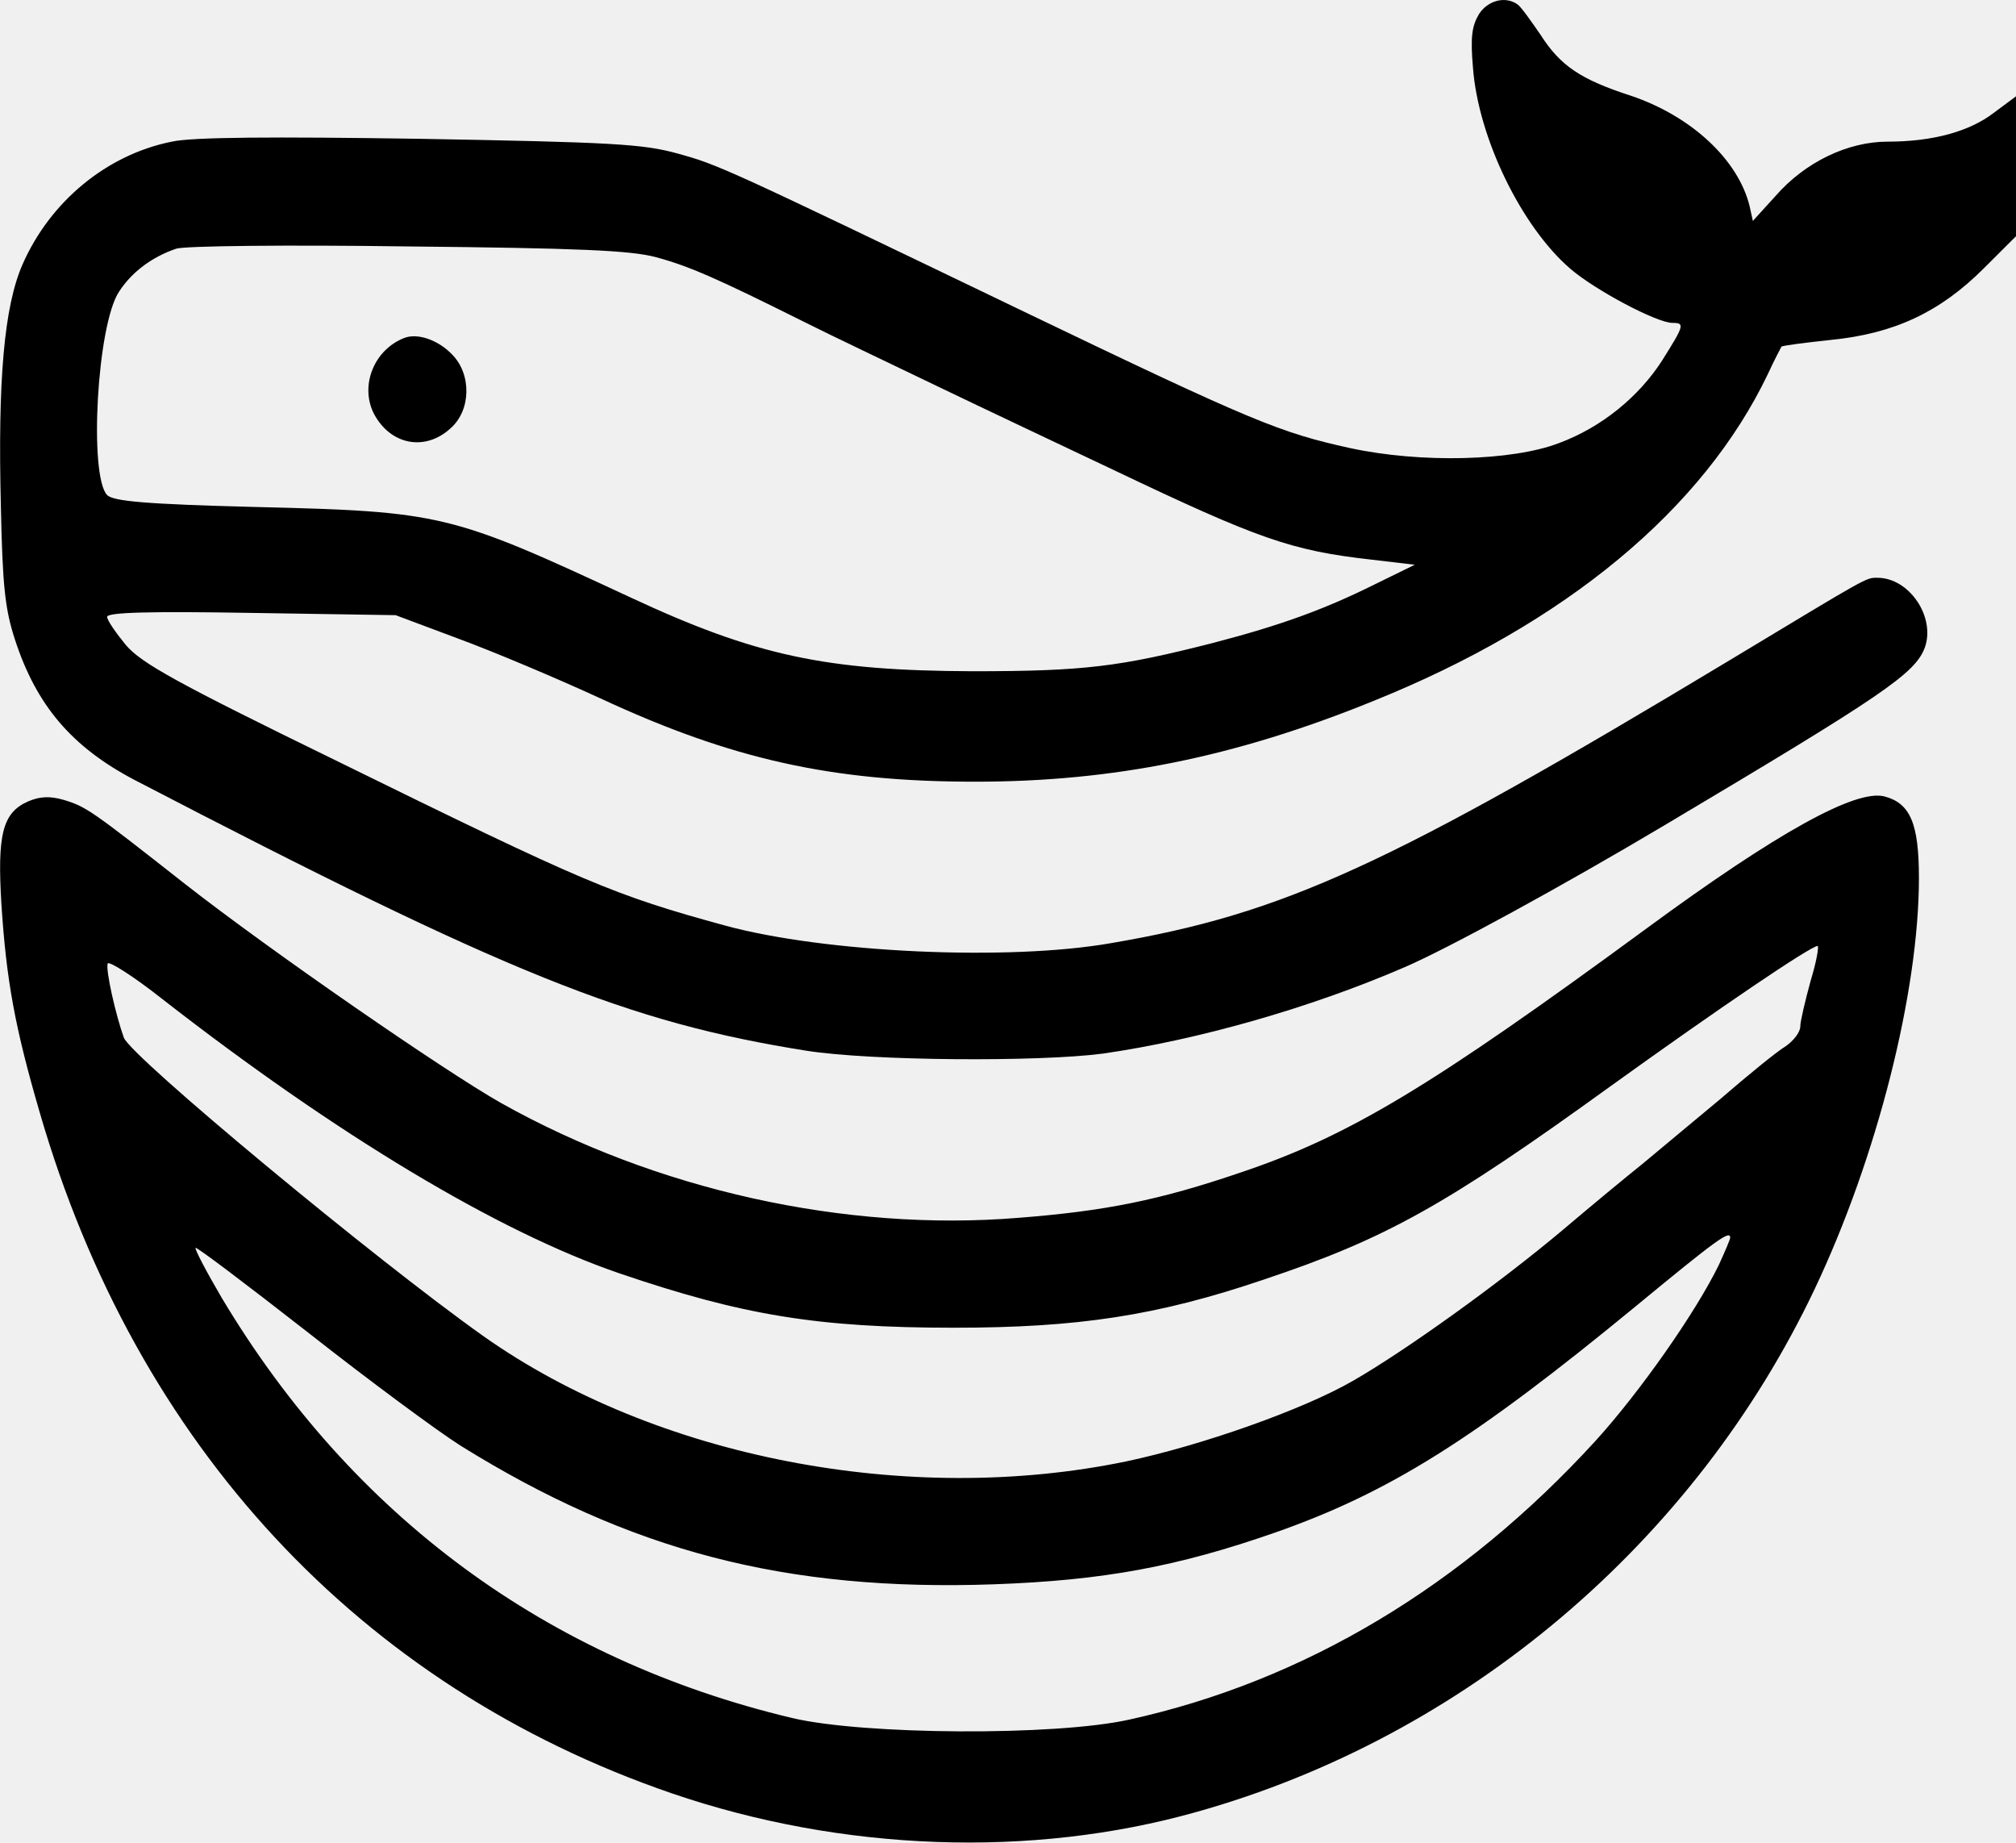
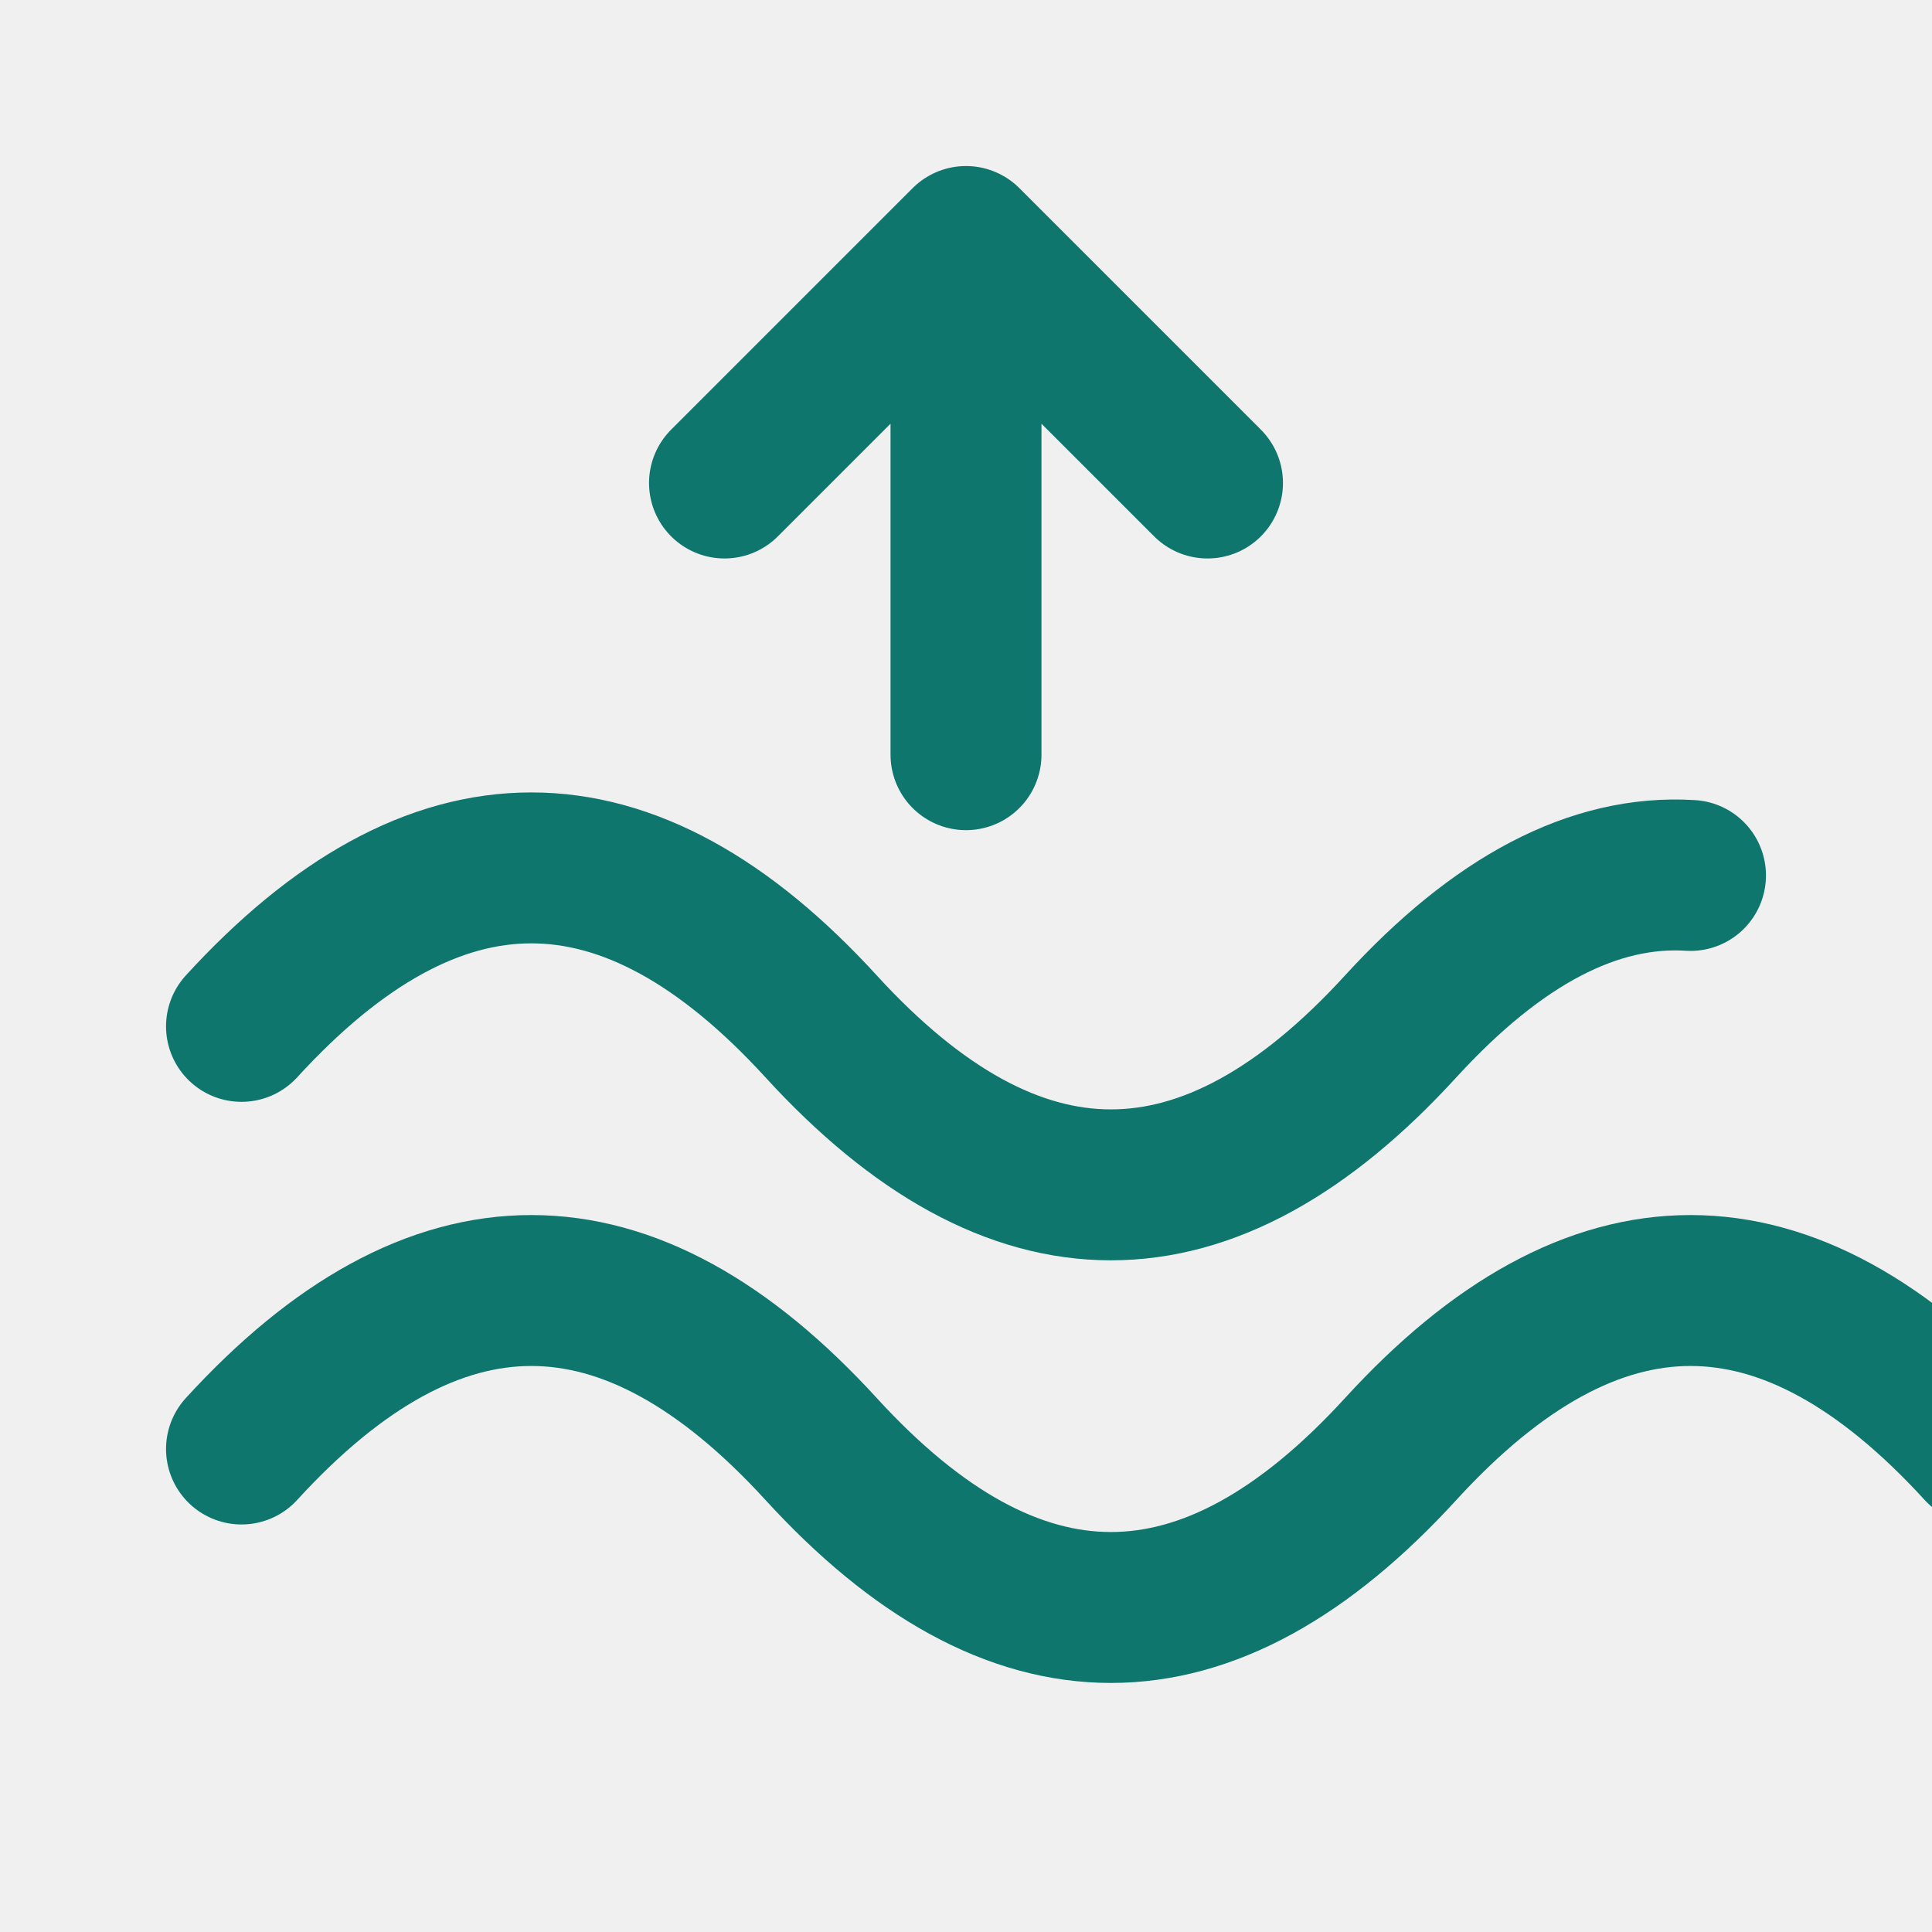
- <svg xmlns="http://www.w3.org/2000/svg" width="6323" height="5778" viewBox="0 0 6323 5778" fill="none">
+ <svg xmlns="http://www.w3.org/2000/svg" viewBox="0 0 64 64" fill="none" role="img" aria-label="DeployTide">
  <style>
-   :root { color-scheme: light dark; }
-   path { fill: black; }
-   @media (prefers-color-scheme: dark) {
-     path { fill: white; }
-   }
- </style>
-   <path d="M4638.51 44.529C4616.52 81.829 4611.45 115.575 4619.9 213.263C4636.82 433.505 4772.12 710.584 4924.33 842.019C5002.12 909.512 5196.61 1012.53 5245.66 1012.53C5284.56 1012.53 5282.87 1019.63 5213.53 1129.75C5140.8 1243.43 5024.11 1339.34 4890.5 1389.07C4743.36 1445.91 4455.85 1453.01 4234.3 1405.06C4016.13 1357.1 3931.57 1323.35 3211.11 977.006C2265.71 522.312 2253.87 516.984 2125.34 481.461C2017.1 451.267 1917.32 445.938 1316.93 435.281C853.533 428.177 601.539 429.953 538.964 444.162C334.325 485.013 156.745 632.434 70.493 829.586C12.991 961.021 -7.304 1191.92 2.843 1589.78C7.917 1841.99 16.373 1911.26 46.815 2005.39C114.465 2213.2 226.086 2342.86 422.269 2445.88C1594.29 3055.1 1969.74 3206.07 2529.54 3294.88C2732.49 3326.85 3258.46 3330.4 3459.72 3303.76C3755.69 3261.13 4107.46 3161.66 4403.43 3033.78C4540.42 2975.17 4904.03 2776.24 5220.29 2587.97C5910.31 2177.68 6006.71 2111.96 6037.16 2030.26C6070.98 1934.35 5988.11 1811.79 5888.33 1811.79C5851.12 1811.79 5862.96 1806.47 5426.62 2069.34C4352.69 2715.85 4026.28 2865.05 3485.09 2957.41C3162.06 3014.24 2587.04 2987.6 2274.17 2902.35C1924.08 2806.44 1839.52 2770.91 1051.41 2383.71C552.493 2140.38 444.255 2079.99 395.209 2023.16C363.076 1984.08 336.016 1945.01 336.016 1934.35C336.016 1920.14 467.932 1916.59 787.575 1921.92L1240.82 1929.02L1435.32 2001.84C1541.86 2040.92 1744.81 2126.17 1883.49 2190.11C2296.15 2381.94 2610.72 2451.21 3058.9 2451.21C3490.16 2451.21 3872.38 2374.83 4305.33 2198.99C4910.8 1955.66 5342.06 1596.88 5545.01 1172.38C5565.3 1127.98 5585.6 1090.68 5587.29 1087.13C5590.67 1083.57 5660.01 1074.69 5742.88 1065.81C5940.76 1046.28 6084.51 978.782 6221.5 842.019L6322.97 740.779V520.536V302.071L6253.63 353.579C6177.53 412.192 6062.52 444.162 5920.46 444.162C5795.31 444.162 5661.7 508.104 5568.69 614.672L5497.65 692.823L5487.51 646.643C5451.99 500.999 5304.85 364.236 5115.44 300.294C4956.46 248.786 4893.88 206.159 4831.31 108.471C4800.87 64.067 4770.42 21.439 4760.28 14.335C4721.38 -14.083 4665.57 1.902 4638.51 44.529ZM2057.69 806.496C2162.55 834.914 2250.49 873.99 2517.7 1007.2C2605.65 1051.6 2796.76 1142.19 2940.51 1211.46C3084.27 1280.73 3332.88 1397.95 3490.16 1472.55C3948.49 1691.02 4049.96 1726.54 4301.95 1754.96L4437.25 1770.94L4310.41 1833.11C4153.12 1911.26 4016.13 1960.99 3804.73 2016.05C3512.15 2090.65 3402.22 2104.86 3050.44 2104.86C2590.43 2103.08 2370.57 2056.9 1974.82 1872.18C1413.33 1611.09 1386.27 1603.99 801.104 1589.78C457.784 1580.9 356.311 1572.01 336.016 1552.48C278.514 1492.09 303.882 1019.63 373.223 914.841C412.121 854.452 474.697 806.496 552.493 779.854C577.862 770.973 904.27 767.421 1278.03 772.749C1814.15 778.078 1978.2 785.182 2057.69 806.496Z" />
-   <path d="M1266.2 1060.49C1173.18 1097.79 1129.21 1207.91 1171.49 1294.94C1222.22 1394.4 1332.15 1417.49 1413.33 1342.89C1477.6 1286.06 1479.29 1174.16 1418.41 1112C1374.44 1065.82 1308.48 1042.73 1266.2 1060.49Z" />
-   <path d="M87.406 2513.37C7.918 2548.89 -8.994 2616.39 4.536 2836.63C19.757 3072.86 46.817 3222.05 124.613 3488.48C427.344 4532.85 1129.2 5287.71 2106.74 5623.4C2641.17 5806.35 3236.48 5827.66 3752.3 5682.01C4596.23 5445.79 5315 4836.57 5692.15 4040.86C5886.64 3630.57 6018.55 3111.93 6018.55 2753.15C6018.55 2582.64 5991.49 2518.7 5910.31 2497.39C5820.68 2474.3 5575.45 2609.28 5164.48 2911.23C4484.61 3410.32 4229.23 3563.07 3890.98 3676.75C3635.61 3763.78 3466.49 3797.52 3194.2 3818.84C2651.31 3863.24 2057.69 3731.81 1570.62 3458.28C1394.73 3358.82 846.769 2980.5 581.246 2772.69C285.28 2540.01 270.059 2529.36 199.028 2508.04C155.056 2495.61 124.613 2497.39 87.406 2513.37ZM5678.62 3076.41C5661.7 3138.57 5646.48 3202.52 5646.48 3218.5C5646.48 3236.26 5626.19 3262.9 5600.82 3280.67C5573.76 3296.65 5482.43 3371.25 5396.18 3445.85C5308.24 3518.67 5198.31 3611.03 5150.95 3650.1C5101.91 3689.18 4990.28 3781.54 4902.34 3856.14C4699.39 4026.65 4406.81 4236.23 4242.76 4330.37C4085.48 4420.95 3767.52 4532.85 3532.44 4582.58C2847.5 4724.67 2054.31 4570.15 1516.5 4190.05C1173.18 3946.72 412.123 3314.41 388.445 3254.02C363.077 3182.98 330.944 3042.66 337.708 3021.35C341.091 3012.47 417.196 3060.42 505.14 3129.69C1056.48 3559.52 1563.85 3863.24 1942.69 3992.9C2328.29 4124.34 2565.06 4163.41 2991.25 4163.41C3380.23 4163.41 3628.84 4126.11 3963.71 4012.44C4345.93 3884.56 4531.96 3781.54 5052.86 3405C5391.11 3161.66 5676.92 2968.06 5700.6 2966.29C5705.68 2966.29 5697.22 3016.02 5678.62 3076.41ZM5426.62 3881C5426.62 3886.33 5409.71 3925.41 5391.11 3966.26C5318.38 4115.45 5144.19 4364.11 5003.81 4518.64C4587.77 4973.33 4090.55 5271.73 3540.9 5392.5C3309.2 5444.01 2708.81 5440.46 2483.88 5387.17C1716.06 5204.23 1105.53 4754.87 696.249 4071.05C647.204 3987.57 609.997 3916.53 613.379 3912.97C616.762 3909.42 774.046 4028.42 965.155 4177.62C1154.57 4326.82 1371.05 4486.67 1443.77 4532.85C1974.82 4863.21 2463.59 4991.09 3118.09 4968C3461.41 4955.57 3691.42 4912.94 3997.53 4806.38C4357.76 4680.27 4623.29 4513.31 5130.66 4095.92C5382.65 3888.11 5426.62 3856.14 5426.62 3881Z" />
+     path { stroke: #0f766e; }
+     @media (prefers-color-scheme: dark) { path { stroke: #5eead4; } }
+   </style>
+   <path d="M32 25V8m-8 8 8-8 8 8" stroke-width="5" stroke-linecap="round" stroke-linejoin="round" />
+   <path d="M8 34c6.4-7 12.8-7 19.2 0s12.8 7 19.2 0C49.6 30.5 52.8 28.8 56 29" stroke-width="5" stroke-linecap="round" />
+   <path d="M8 48c6.4-7 12.8-7 19.2 0s12.8 7 19.2 0 12.8-7 19.2 0" stroke-width="5" stroke-linecap="round" />
</svg>
